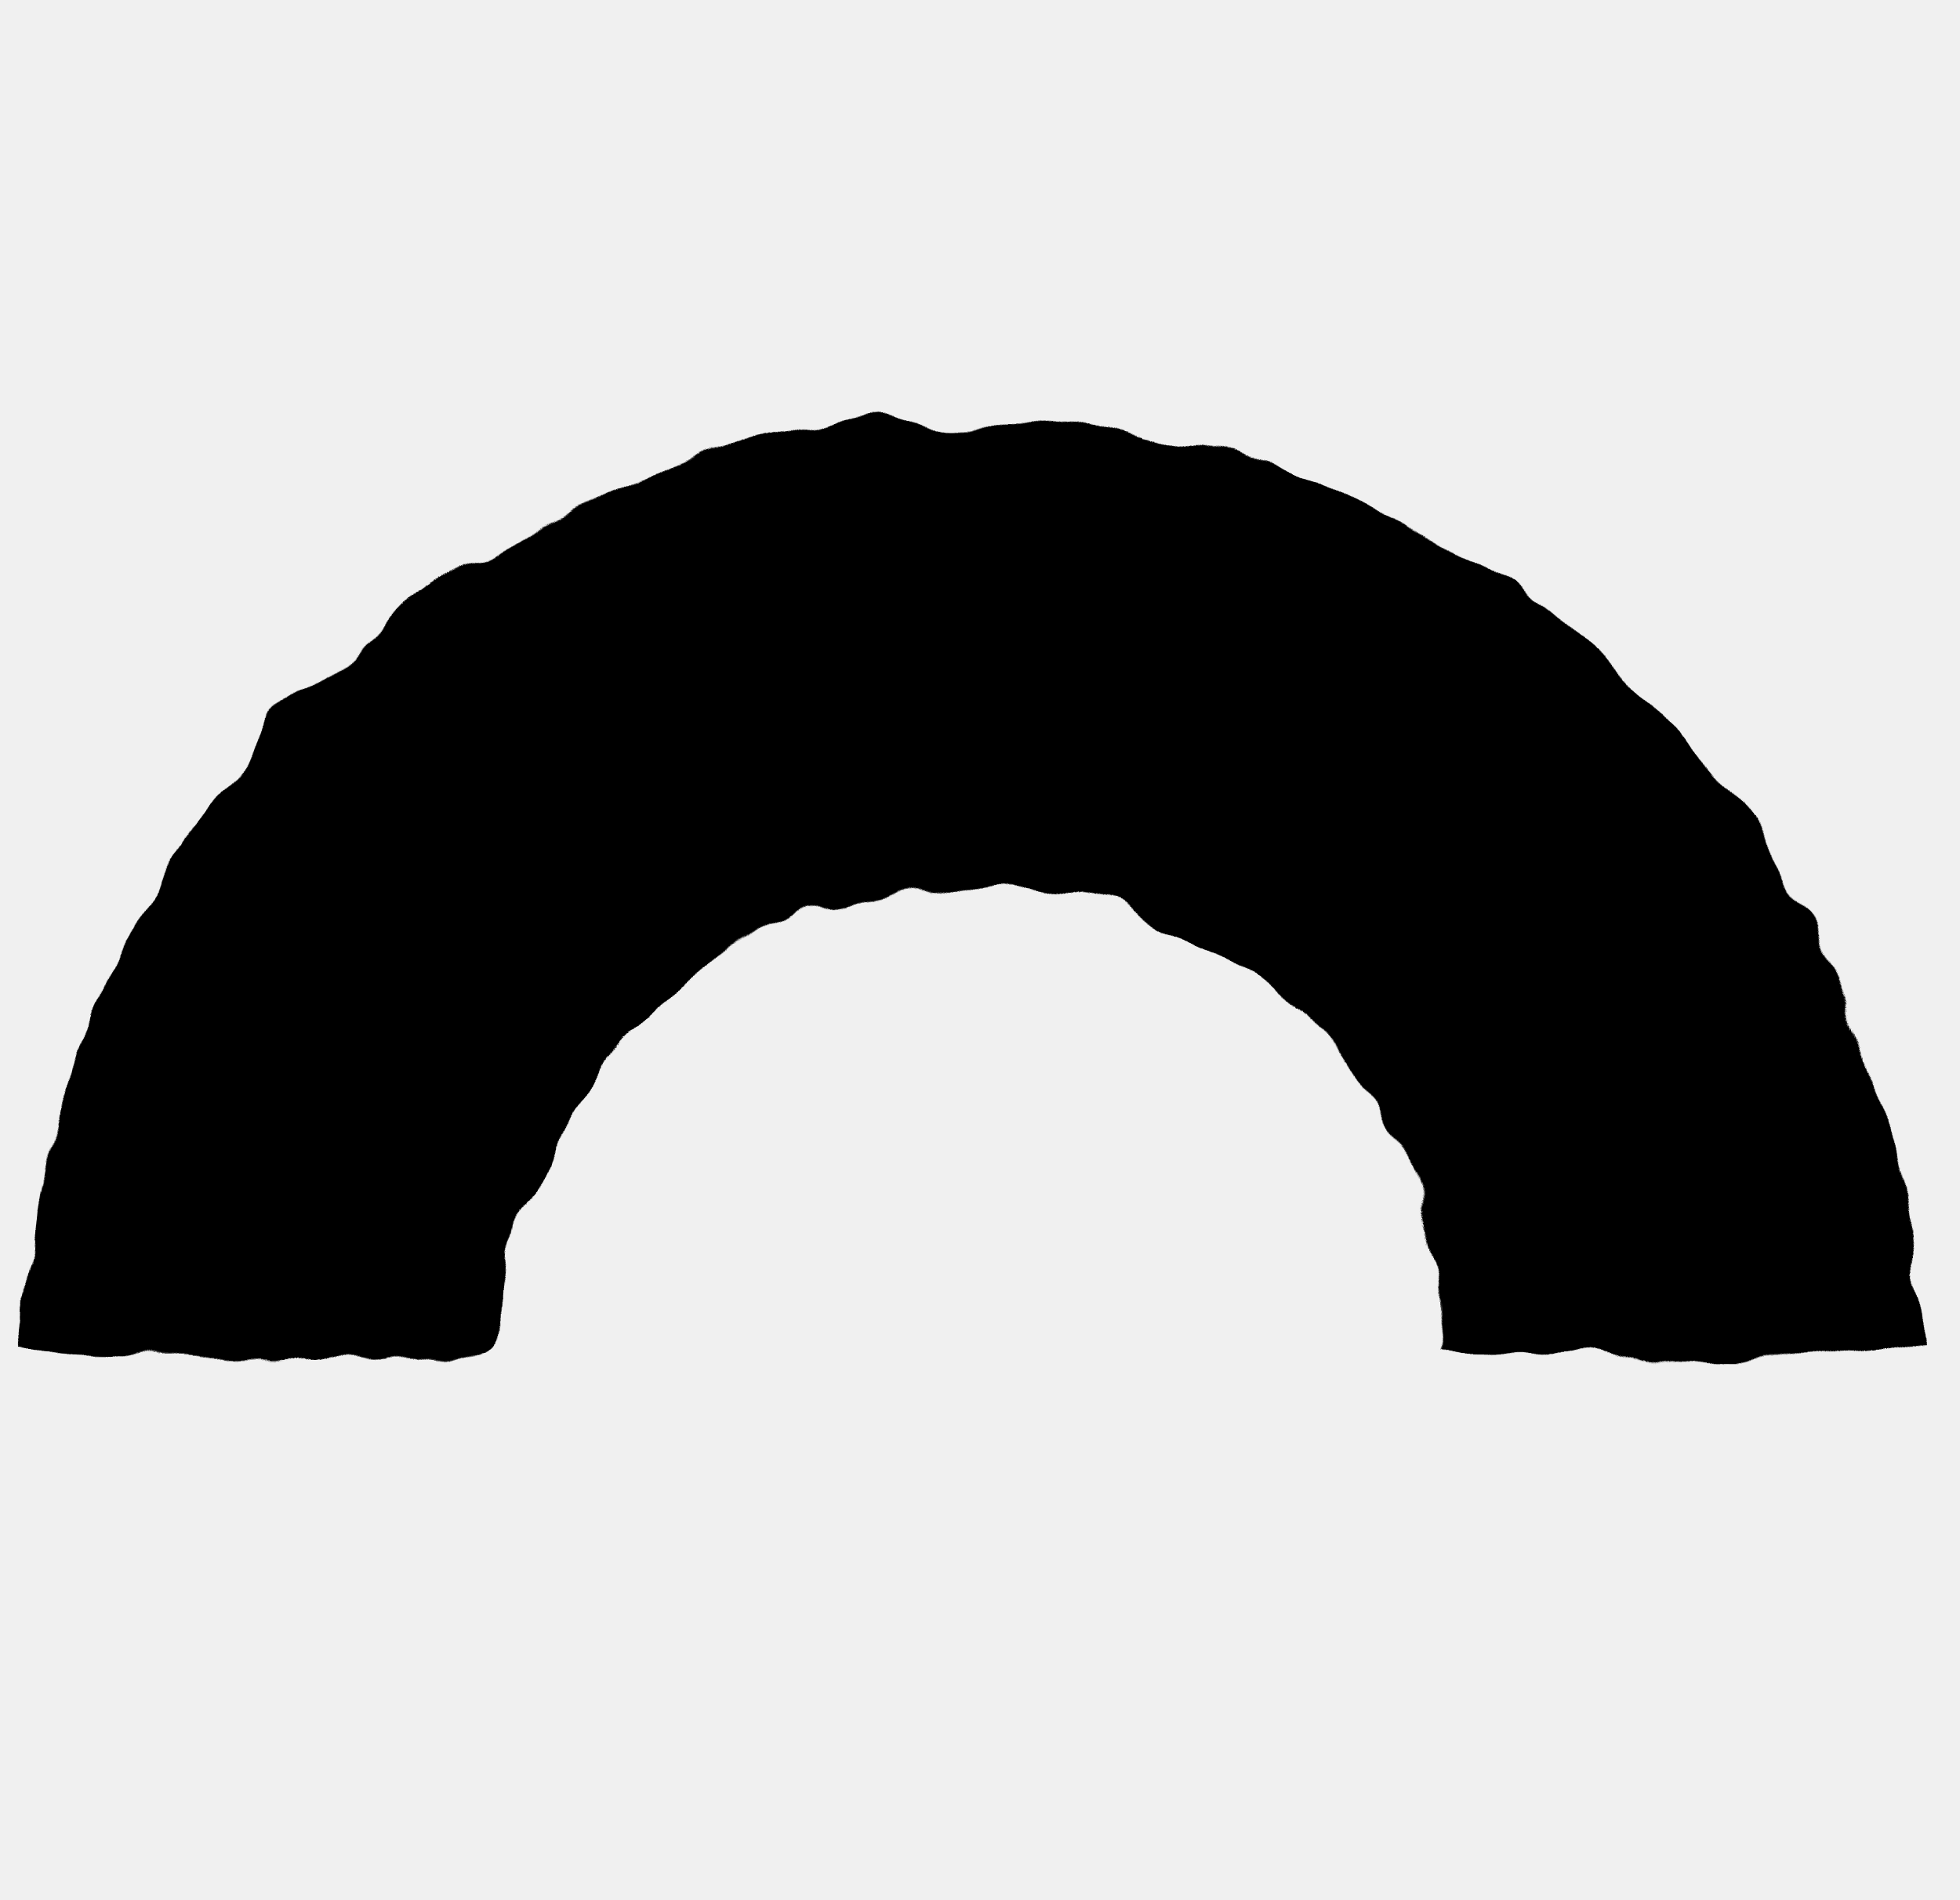
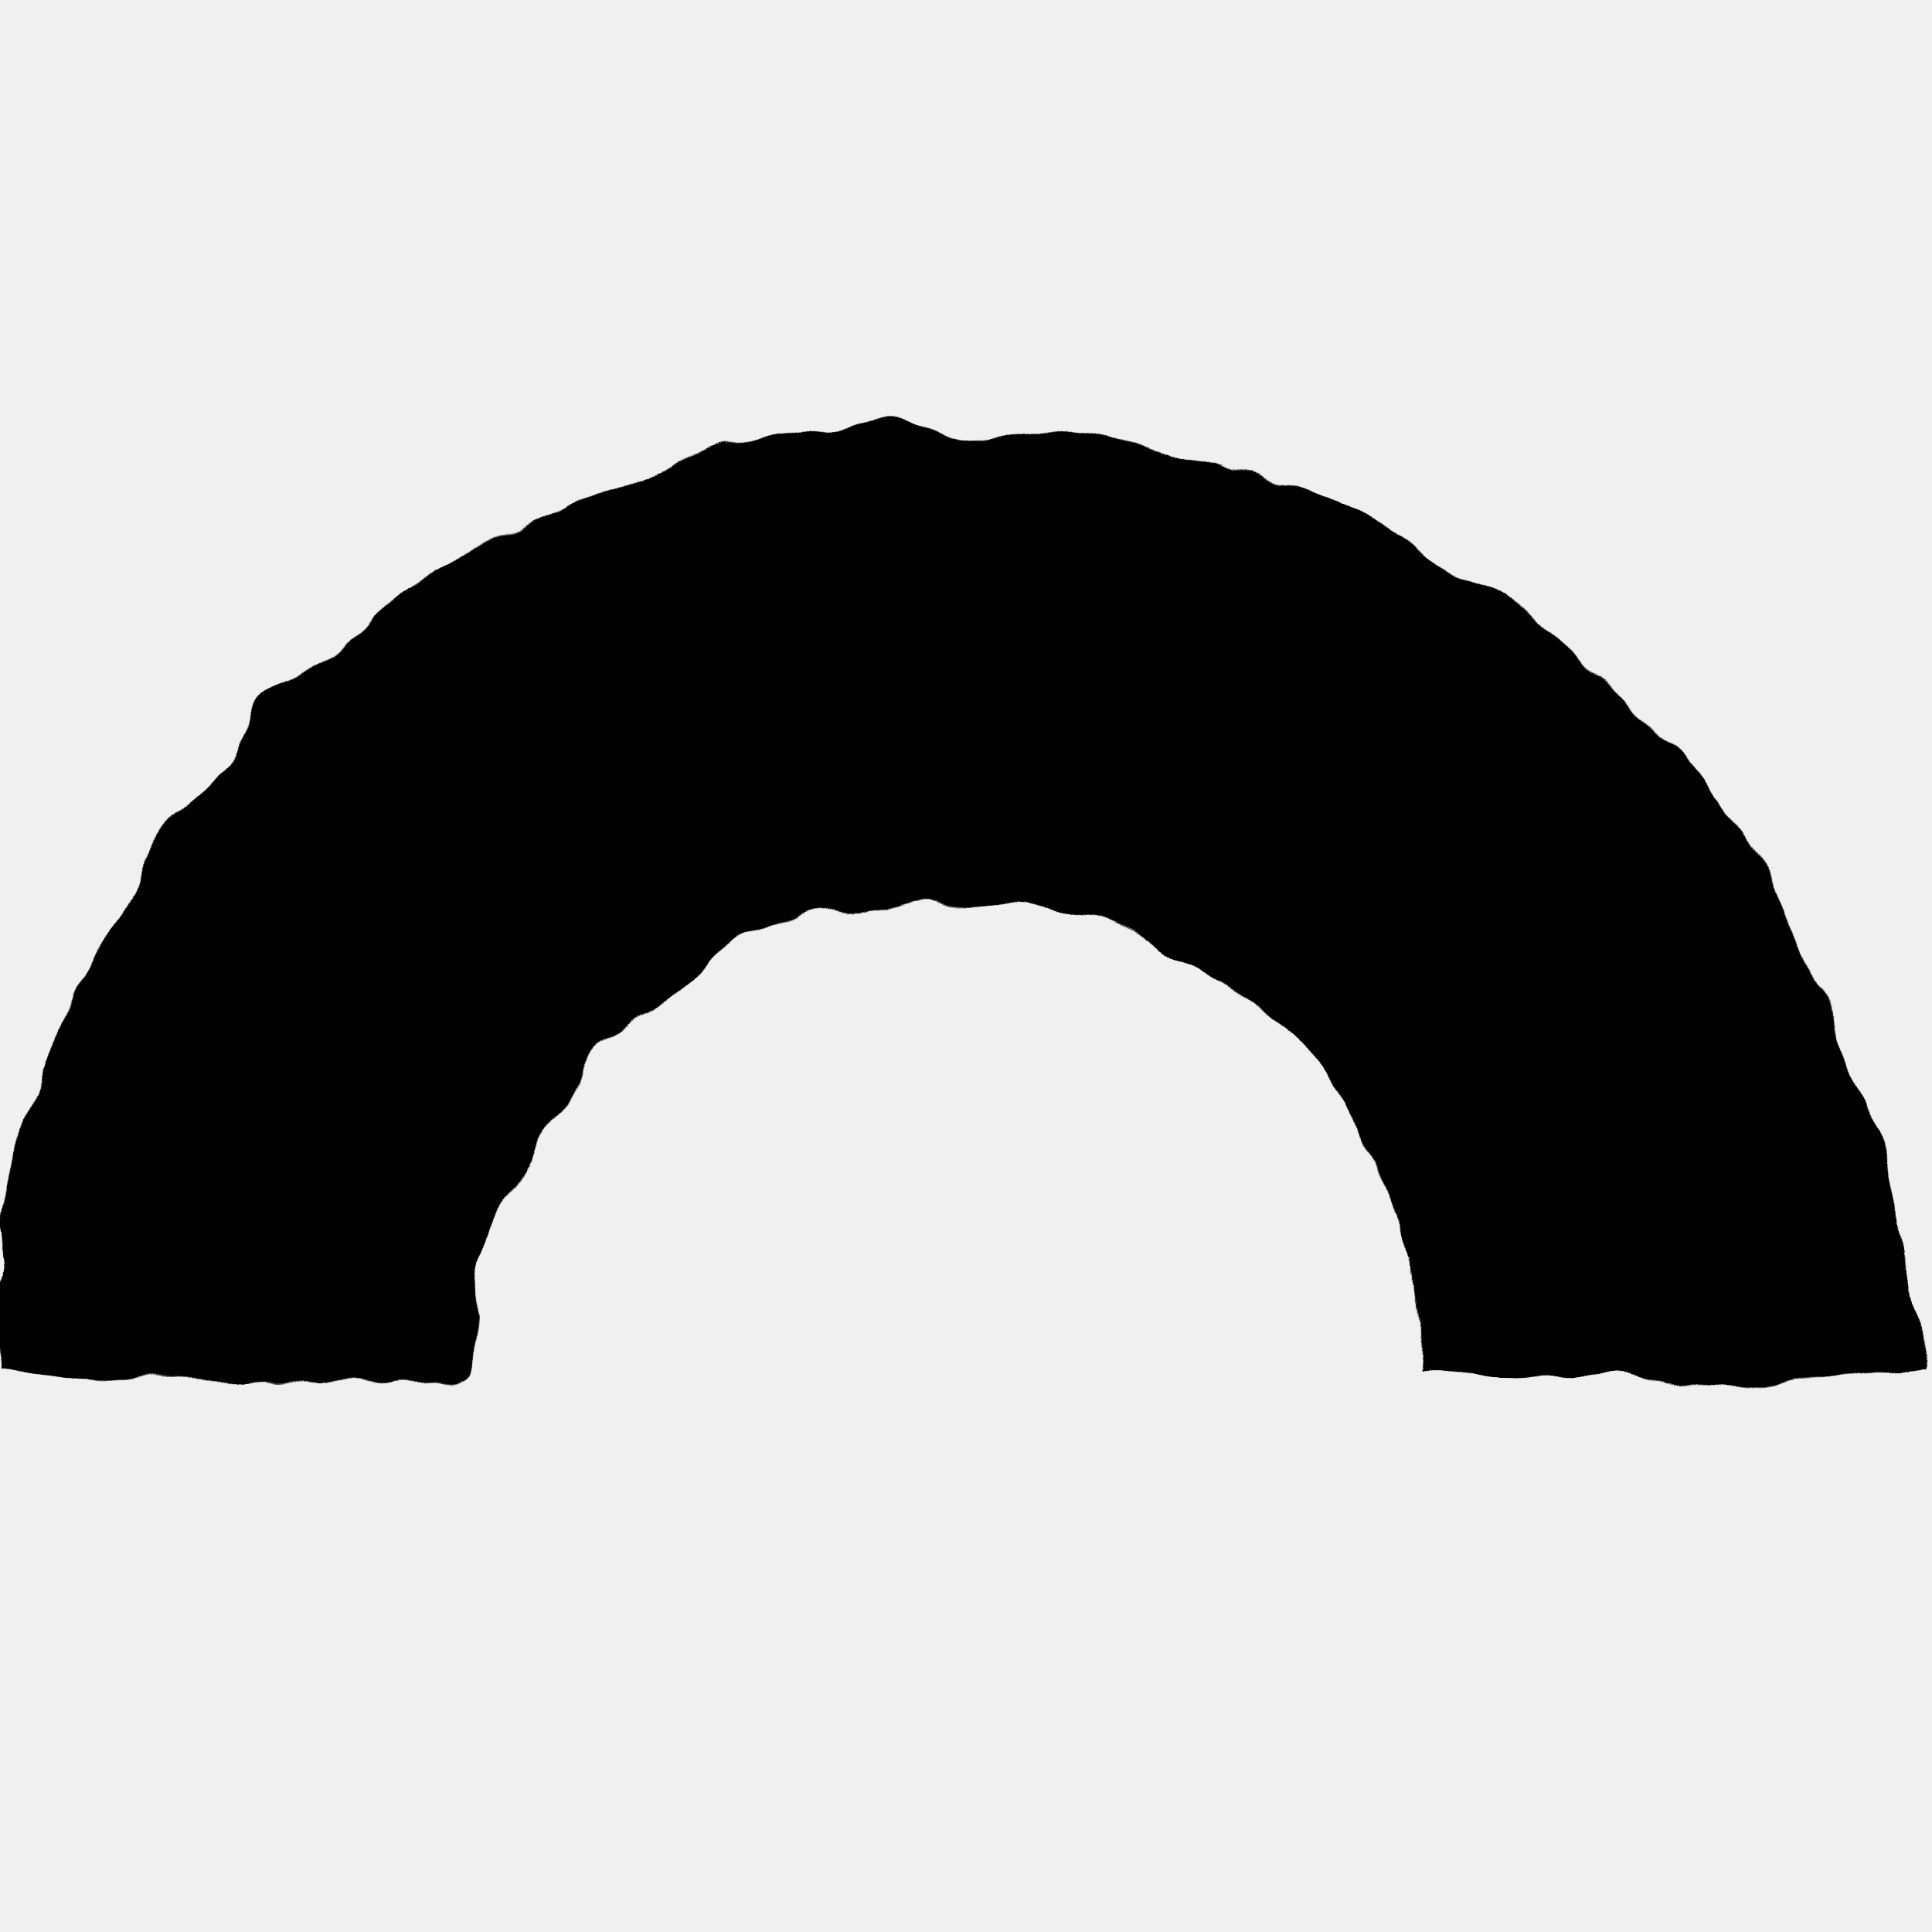
- <svg xmlns="http://www.w3.org/2000/svg" width="65" height="63" viewBox="0 0 65 63" fill="none">
-   <g filter="url(#filter0_g_1220_16702)">
-     <path d="M0.855 43.745C1.346 35.301 5.165 27.402 11.466 21.796C21.914 12.403 38.313 11.394 49.871 19.334C52.185 20.953 54.295 22.848 56.155 24.977C59.106 28.317 61.608 33.275 62.765 37.6C63.218 39.295 63.599 42.481 63.758 44.214C63.786 44.453 63.797 44.608 63.8 44.848C63.195 44.879 62.392 44.941 61.803 44.938C61.317 45.022 58.206 44.986 57.544 44.986L47.797 44.983C47.816 44.417 47.798 43.751 47.797 43.179L47.788 42.621C47.625 40.353 46.711 38.64 45.594 36.736C43.373 32.946 39.247 30.131 34.906 29.544C31.839 29.129 28.053 29.403 25.267 30.847C20.95 33.085 17.334 37.671 16.691 42.523L16.682 43.621C16.69 43.789 16.697 43.973 16.706 44.14C16.737 44.783 16.814 44.919 16.134 44.952C15.959 44.986 15.07 44.974 14.836 44.974L12.097 44.968C8.61 44.969 4.222 45.082 0.804 44.877C0.802 44.503 0.782 44.108 0.855 43.745Z" fill="black" />
+ <svg xmlns="http://www.w3.org/2000/svg" width="63" height="63" viewBox="0 0 63 63" fill="none">
+   <g clip-path="url(#clip0_1220_16702)">
+     <g filter="url(#filter0_g_1220_16702)">
+       <path d="M-0.445 43.745C0.046 35.301 3.865 27.402 10.166 21.796C20.614 12.403 37.013 11.394 48.571 19.334C50.885 20.953 52.995 22.848 54.855 24.977C57.806 28.317 60.308 33.275 61.465 37.6C61.918 39.295 62.299 42.481 62.458 44.214C62.486 44.453 62.497 44.608 62.5 44.848C61.895 44.879 61.093 44.941 60.503 44.938C60.017 45.022 56.906 44.986 56.244 44.986L46.497 44.983C46.517 44.417 46.498 43.751 46.497 43.179L46.488 42.621C46.325 40.353 45.411 38.64 44.294 36.736C42.073 32.946 37.948 30.131 33.606 29.544C30.54 29.129 26.753 29.403 23.967 30.847C19.65 33.085 16.034 37.671 15.392 42.523L15.382 43.621C15.39 43.789 15.398 43.973 15.406 44.14C15.437 44.783 15.514 44.919 14.834 44.952C14.66 44.986 13.77 44.974 13.536 44.974L10.797 44.968C7.31 44.969 2.922 45.082 -0.496 44.877C-0.498 44.503 -0.518 44.108 -0.445 43.745Z" fill="black" />
+     </g>
  </g>
  <defs>
-     <filter id="filter0_g_1220_16702" x="-0" y="13.2" width="64.6" height="32.6" filterUnits="userSpaceOnUse" color-interpolation-filters="sRGB">
+     <filter id="filter0_g_1220_16702" x="-1.3" y="13.2" width="64.6" height="32.6" filterUnits="userSpaceOnUse" color-interpolation-filters="sRGB">
      <feFlood flood-opacity="0" result="BackgroundImageFix" />
      <feBlend mode="normal" in="SourceGraphic" in2="BackgroundImageFix" result="shape" />
      <feTurbulence type="fractalNoise" baseFrequency="0.25 0.25" numOctaves="3" seed="6101" />
      <feDisplacementMap in="shape" scale="1.6" xChannelSelector="R" yChannelSelector="G" result="displacedImage" width="100%" height="100%" />
      <feMerge result="effect1_texture_1220_16702">
        <feMergeNode in="displacedImage" />
      </feMerge>
    </filter>
+     <clipPath id="clip0_1220_16702">
+       <rect width="63" height="63" fill="white" />
+     </clipPath>
  </defs>
</svg>
